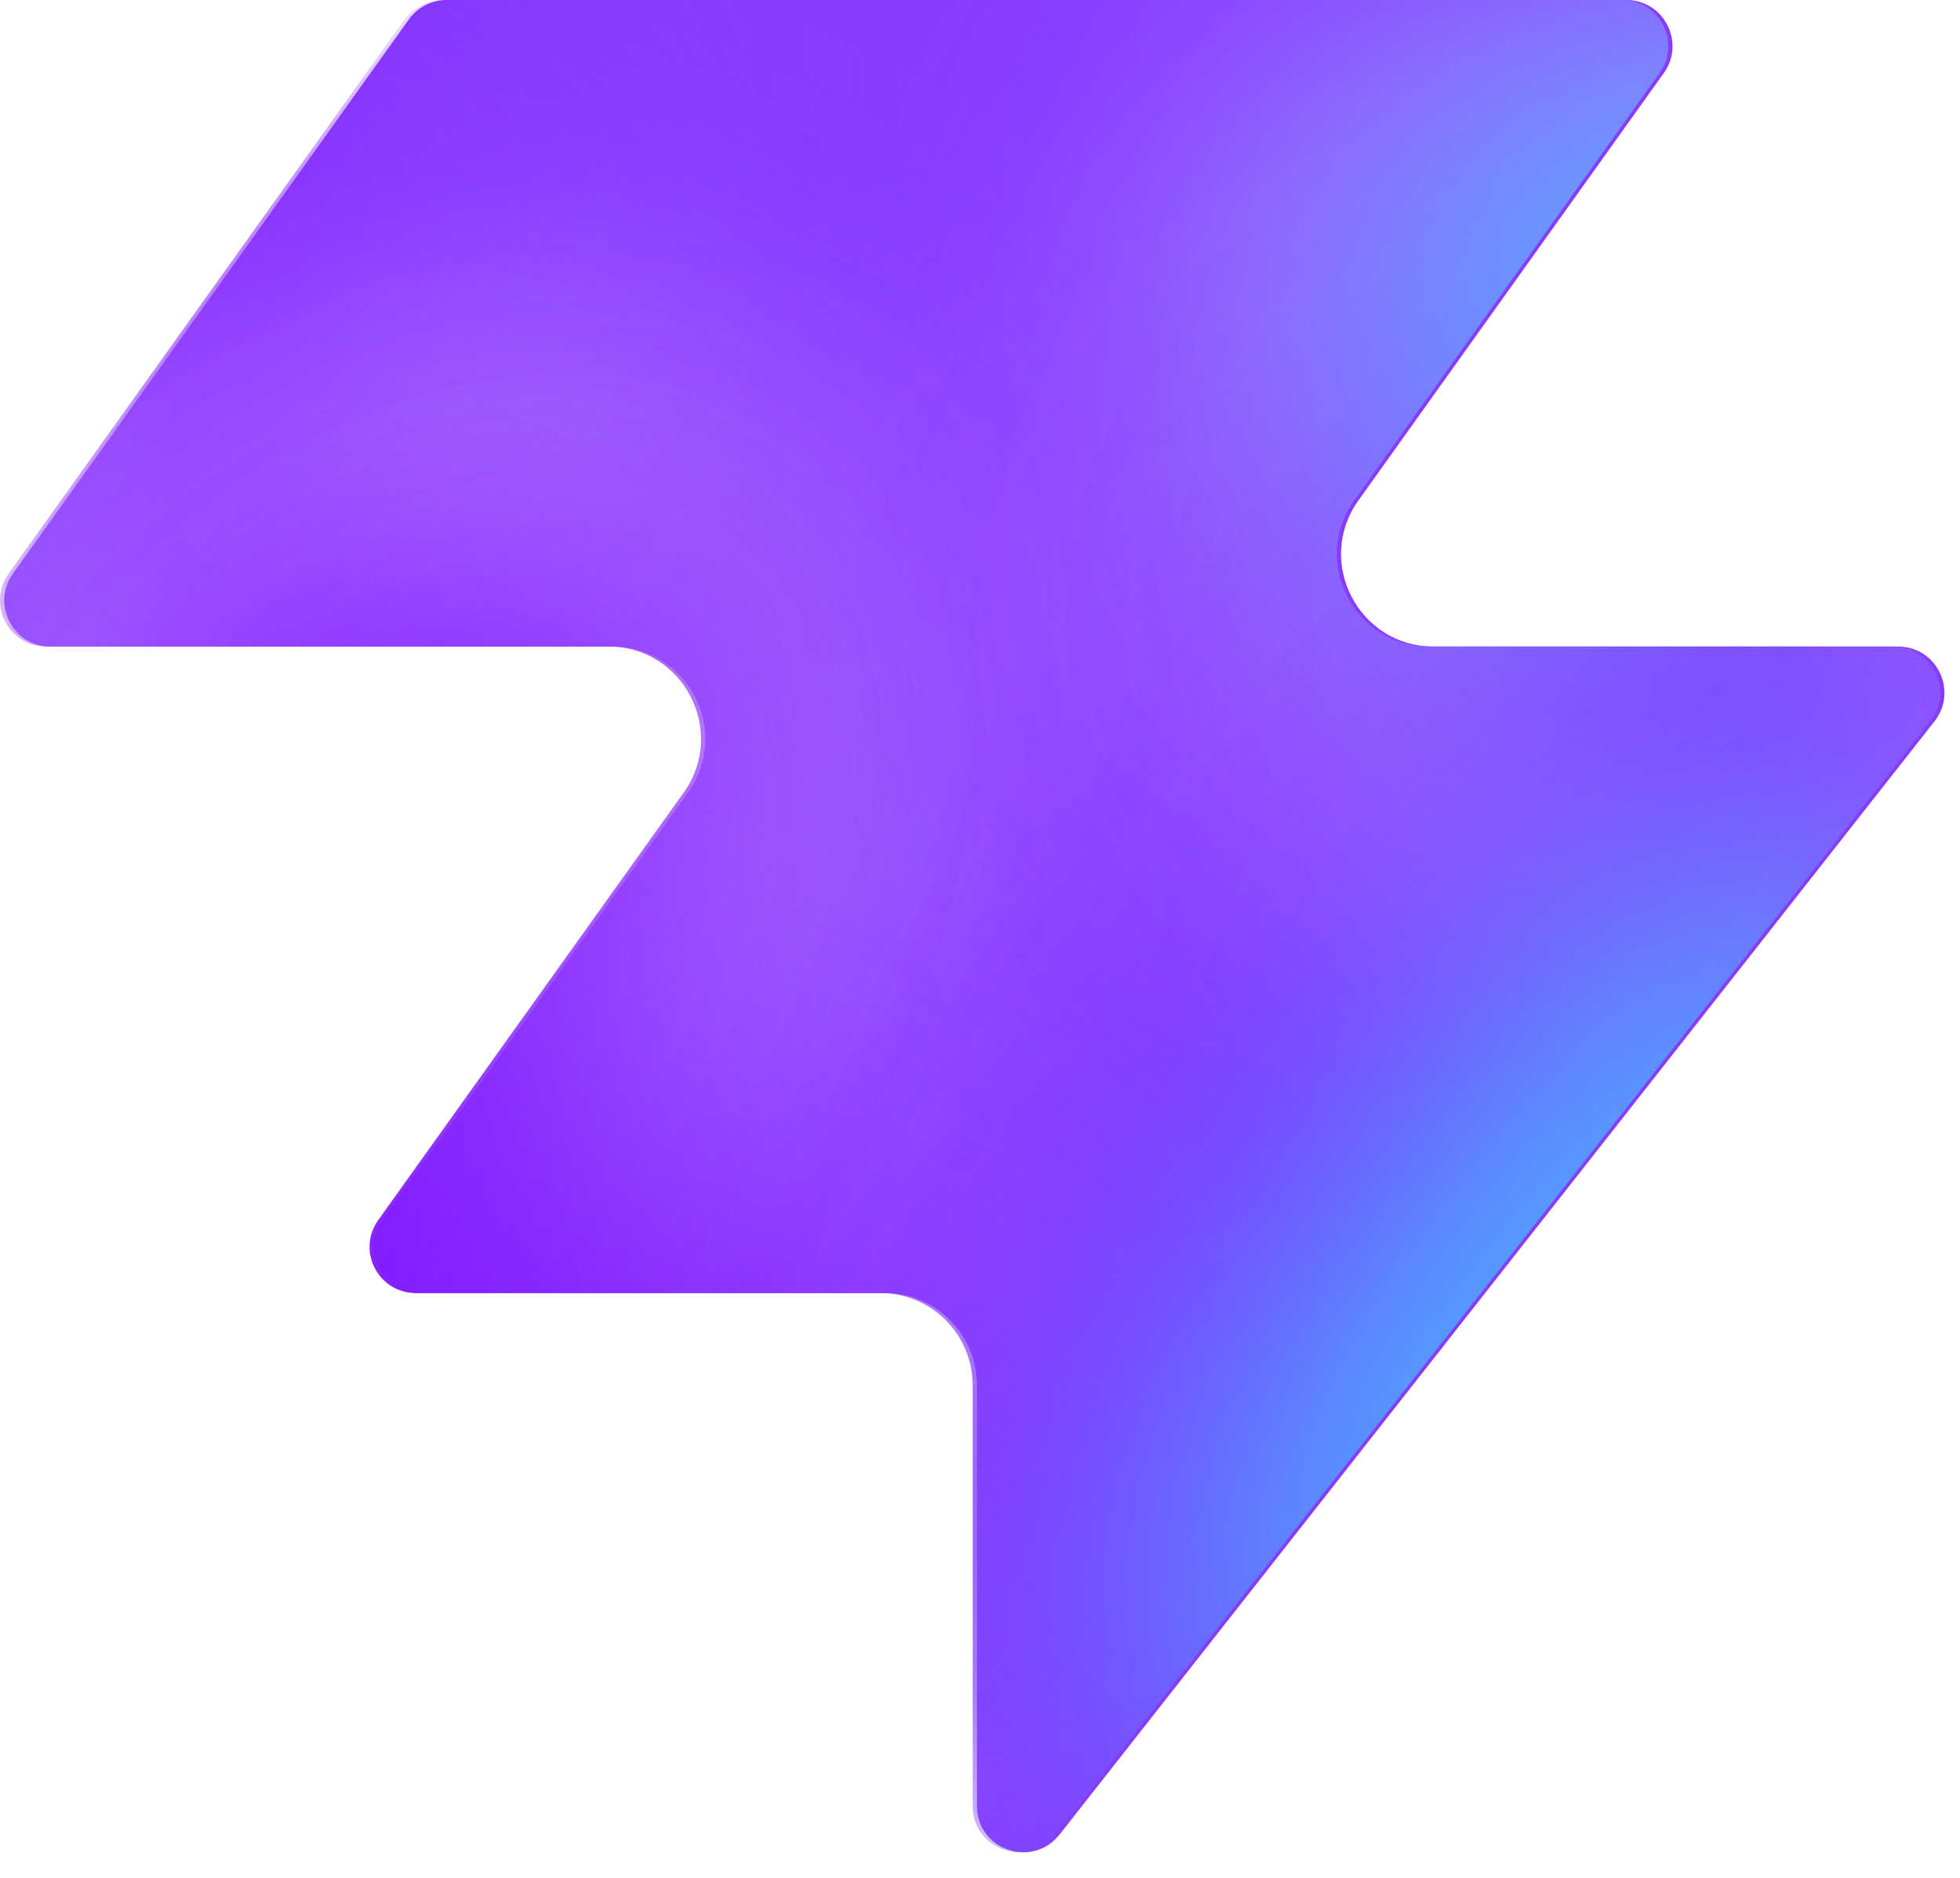
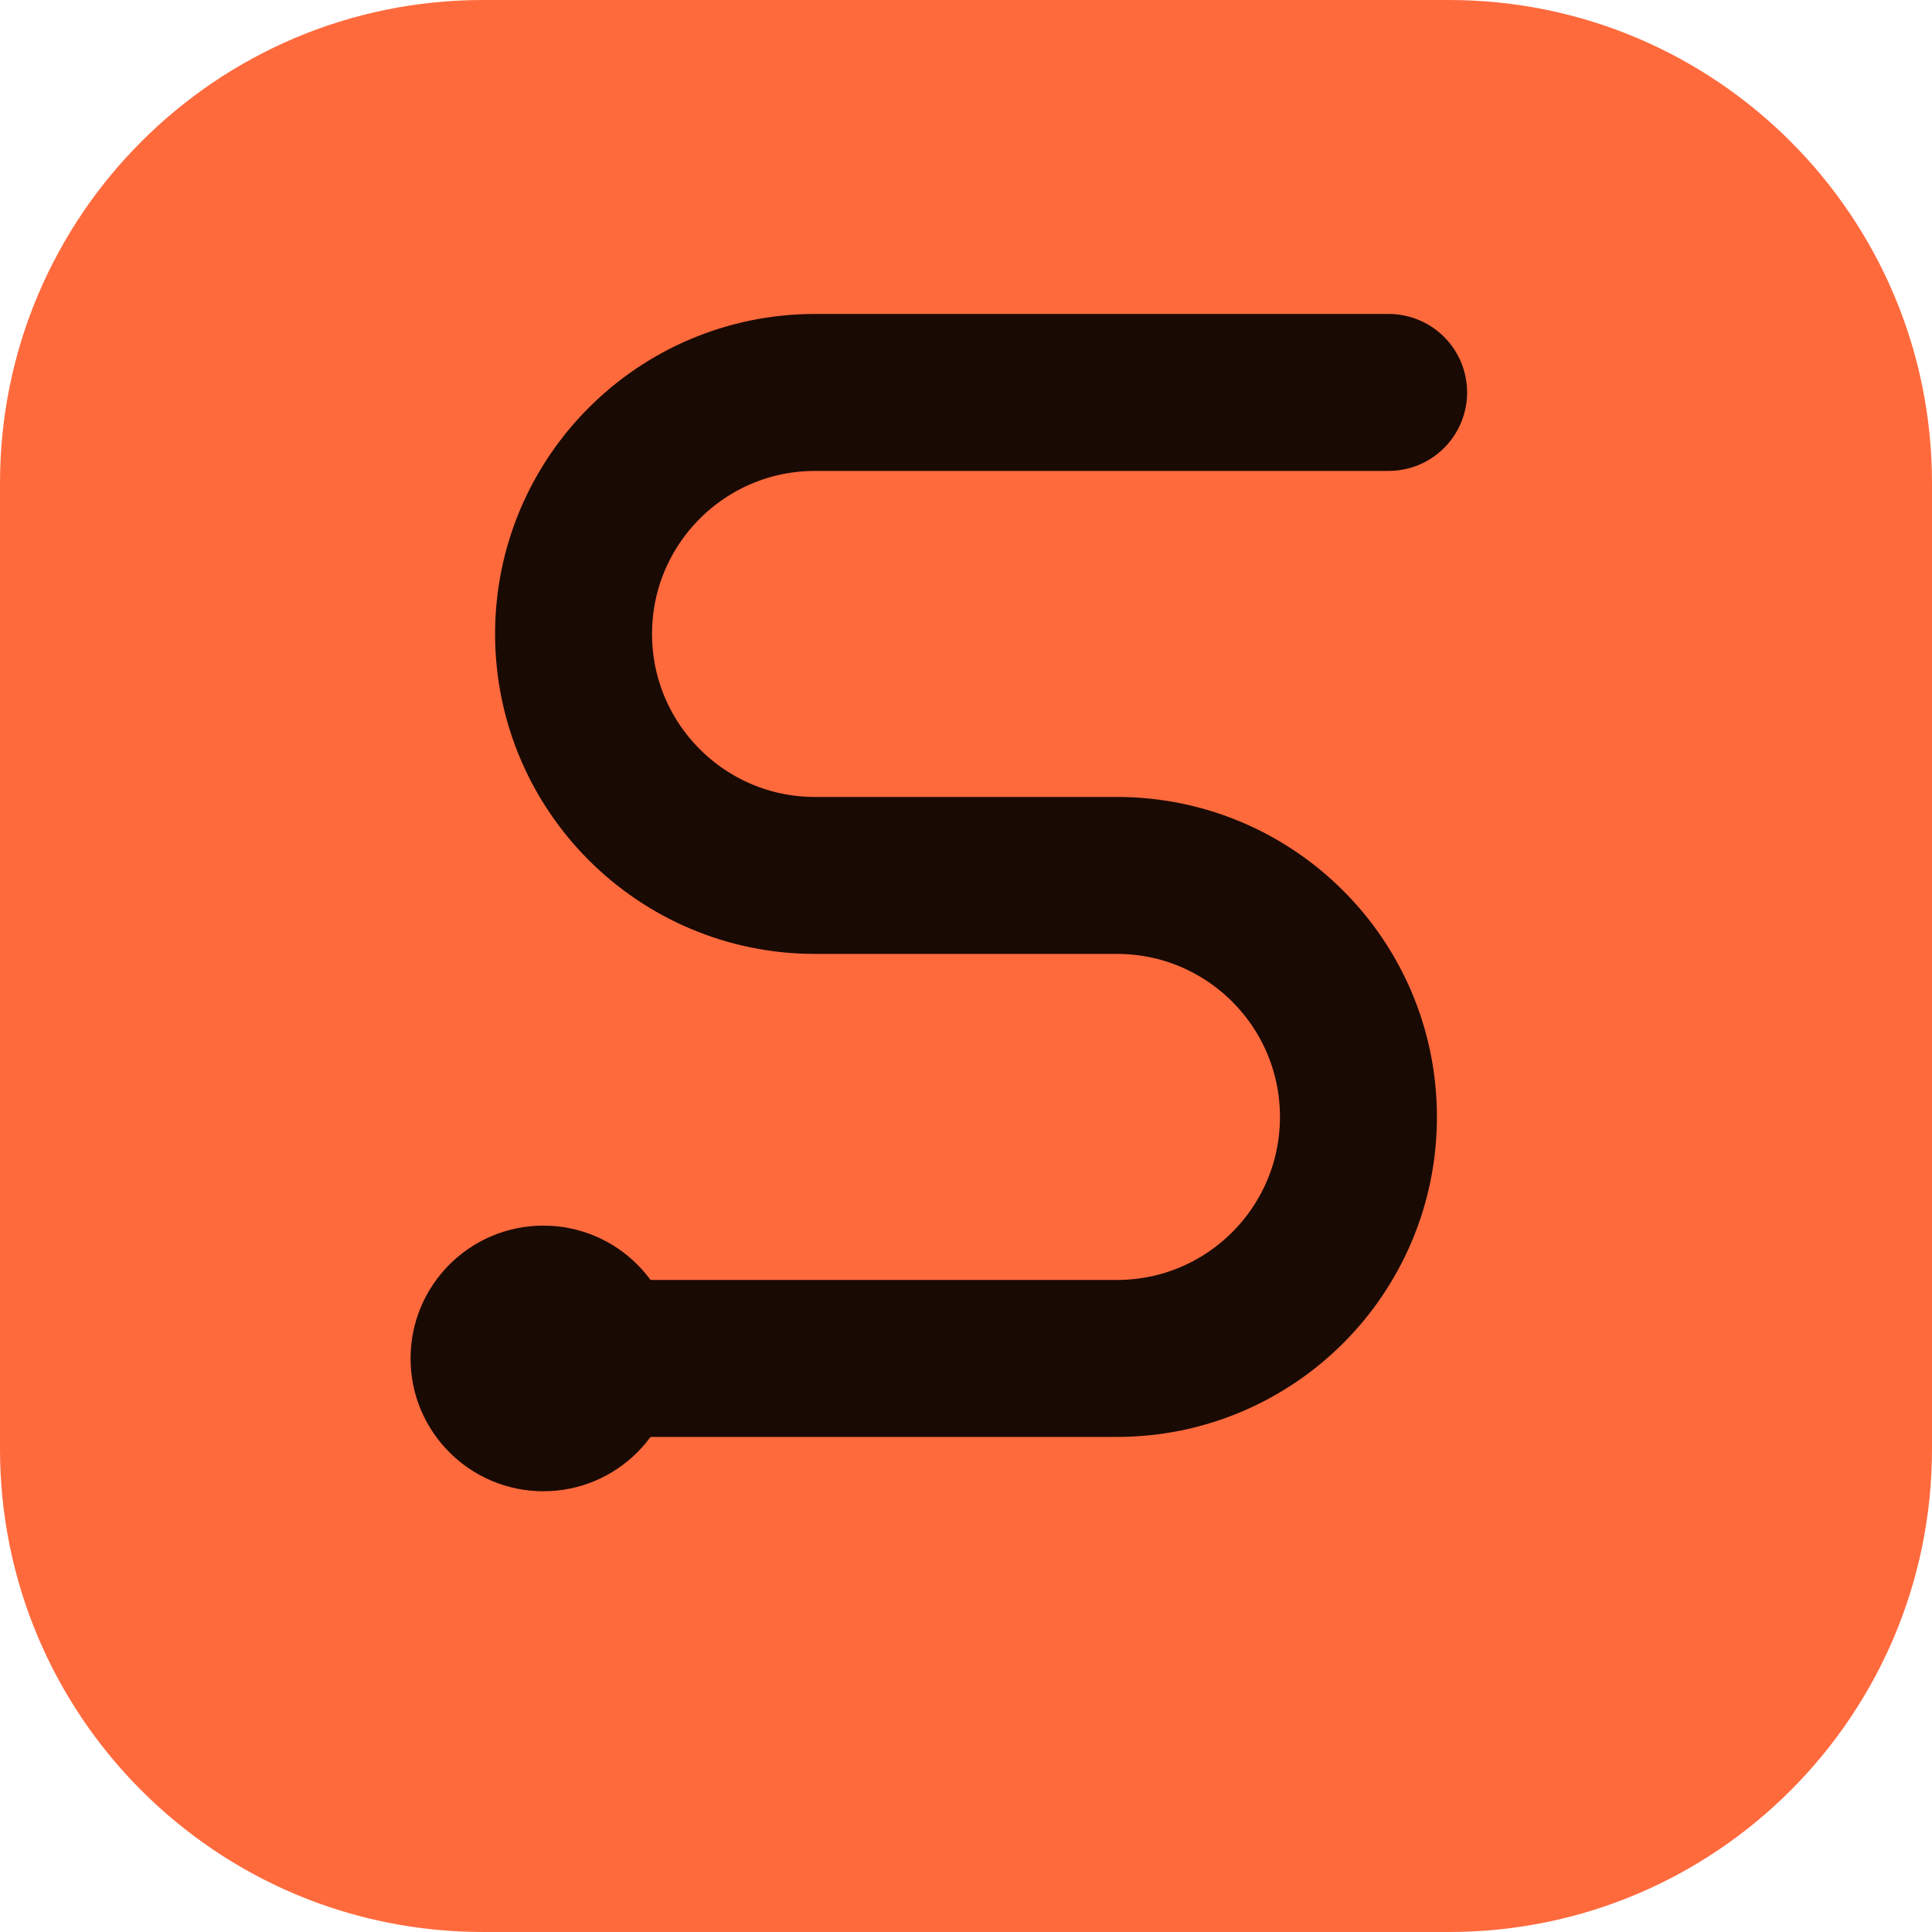
- <svg xmlns="http://www.w3.org/2000/svg" width="48" height="46" fill="none" viewBox="0 0 48 46">
-   <path fill="#863bff" d="M25.946 44.938c-.664.845-2.021.375-2.021-.698V33.937a2.26 2.26 0 0 0-2.262-2.262H10.287c-.92 0-1.456-1.04-.92-1.788l7.48-10.471c1.07-1.497 0-3.578-1.842-3.578H1.237c-.92 0-1.456-1.04-.92-1.788L10.013.474c.214-.297.556-.474.92-.474h28.894c.92 0 1.456 1.04.92 1.788l-7.48 10.471c-1.07 1.498 0 3.579 1.842 3.579h11.377c.943 0 1.473 1.088.89 1.83L25.947 44.94z" style="fill:#863bff;fill:color(display-p3 .525 .23 1);fill-opacity:1" />
-   <mask id="a" width="48" height="46" x="0" y="0" maskUnits="userSpaceOnUse" style="mask-type:alpha">
-     <path fill="#000" d="M25.842 44.938c-.664.844-2.021.375-2.021-.698V33.937a2.26 2.26 0 0 0-2.262-2.262H10.183c-.92 0-1.456-1.04-.92-1.788l7.48-10.471c1.07-1.498 0-3.579-1.842-3.579H1.133c-.92 0-1.456-1.04-.92-1.787L9.91.473c.214-.297.556-.474.92-.474h28.894c.92 0 1.456 1.04.92 1.788l-7.48 10.471c-1.07 1.498 0 3.578 1.842 3.578h11.377c.943 0 1.473 1.088.89 1.832L25.843 44.94z" style="fill:#000;fill-opacity:1" />
-   </mask>
-   <g mask="url(#a)">
-     <g filter="url(#b)">
-       <ellipse cx="5.508" cy="14.704" fill="#ede6ff" rx="5.508" ry="14.704" style="fill:#ede6ff;fill:color(display-p3 .927 .903 1);fill-opacity:1" transform="matrix(.00324 1 1 -.00324 -4.47 31.516)" />
-     </g>
-     <g filter="url(#c)">
-       <ellipse cx="10.399" cy="29.851" fill="#ede6ff" rx="10.399" ry="29.851" style="fill:#ede6ff;fill:color(display-p3 .927 .903 1);fill-opacity:1" transform="matrix(.00324 1 1 -.00324 -39.328 7.883)" />
-     </g>
-     <g filter="url(#d)">
-       <ellipse cx="5.508" cy="30.487" fill="#7e14ff" rx="5.508" ry="30.487" style="fill:#7e14ff;fill:color(display-p3 .492 .077 1);fill-opacity:1" transform="rotate(89.814 -25.913 -14.639)scale(1 -1)" />
-     </g>
-     <g filter="url(#e)">
-       <ellipse cx="5.508" cy="30.599" fill="#7e14ff" rx="5.508" ry="30.599" style="fill:#7e14ff;fill:color(display-p3 .492 .077 1);fill-opacity:1" transform="rotate(89.814 -32.644 -3.334)scale(1 -1)" />
-     </g>
-     <g filter="url(#f)">
-       <ellipse cx="5.508" cy="30.599" fill="#7e14ff" rx="5.508" ry="30.599" style="fill:#7e14ff;fill:color(display-p3 .492 .077 1);fill-opacity:1" transform="matrix(.00324 1 1 -.00324 -34.34 30.47)" />
-     </g>
-     <g filter="url(#g)">
-       <ellipse cx="14.072" cy="22.078" fill="#ede6ff" rx="14.072" ry="22.078" style="fill:#ede6ff;fill:color(display-p3 .927 .903 1);fill-opacity:1" transform="rotate(93.35 24.506 48.493)scale(-1 1)" />
-     </g>
-     <g filter="url(#h)">
-       <ellipse cx="3.47" cy="21.501" fill="#7e14ff" rx="3.47" ry="21.501" style="fill:#7e14ff;fill:color(display-p3 .492 .077 1);fill-opacity:1" transform="rotate(89.009 28.708 47.59)scale(-1 1)" />
-     </g>
-     <g filter="url(#i)">
-       <ellipse cx="3.47" cy="21.501" fill="#7e14ff" rx="3.47" ry="21.501" style="fill:#7e14ff;fill:color(display-p3 .492 .077 1);fill-opacity:1" transform="rotate(89.009 28.708 47.59)scale(-1 1)" />
-     </g>
-     <g filter="url(#j)">
-       <ellipse cx=".387" cy="8.972" fill="#7e14ff" rx="4.407" ry="29.108" style="fill:#7e14ff;fill:color(display-p3 .492 .077 1);fill-opacity:1" transform="rotate(39.51 .387 8.972)" />
-     </g>
-     <g filter="url(#k)">
-       <ellipse cx="47.523" cy="-6.092" fill="#7e14ff" rx="4.407" ry="29.108" style="fill:#7e14ff;fill:color(display-p3 .492 .077 1);fill-opacity:1" transform="rotate(37.892 47.523 -6.092)" />
-     </g>
-     <g filter="url(#l)">
-       <ellipse cx="41.412" cy="6.333" fill="#47bfff" rx="5.971" ry="9.665" style="fill:#47bfff;fill:color(display-p3 .28 .748 1);fill-opacity:1" transform="rotate(37.892 41.412 6.333)" />
-     </g>
-     <g filter="url(#m)">
-       <ellipse cx="-1.879" cy="38.332" fill="#7e14ff" rx="4.407" ry="29.108" style="fill:#7e14ff;fill:color(display-p3 .492 .077 1);fill-opacity:1" transform="rotate(37.892 -1.88 38.332)" />
-     </g>
-     <g filter="url(#n)">
-       <ellipse cx="-1.879" cy="38.332" fill="#7e14ff" rx="4.407" ry="29.108" style="fill:#7e14ff;fill:color(display-p3 .492 .077 1);fill-opacity:1" transform="rotate(37.892 -1.88 38.332)" />
-     </g>
-     <g filter="url(#o)">
-       <ellipse cx="35.651" cy="29.907" fill="#7e14ff" rx="4.407" ry="29.108" style="fill:#7e14ff;fill:color(display-p3 .492 .077 1);fill-opacity:1" transform="rotate(37.892 35.651 29.907)" />
-     </g>
-     <g filter="url(#p)">
-       <ellipse cx="38.418" cy="32.4" fill="#47bfff" rx="5.971" ry="15.297" style="fill:#47bfff;fill:color(display-p3 .28 .748 1);fill-opacity:1" transform="rotate(37.892 38.418 32.4)" />
-     </g>
-   </g>
-   <defs>
-     <filter id="b" width="60.045" height="41.654" x="-19.77" y="16.149" color-interpolation-filters="sRGB" filterUnits="userSpaceOnUse">
-       <feFlood flood-opacity="0" result="BackgroundImageFix" />
-       <feBlend in="SourceGraphic" in2="BackgroundImageFix" result="shape" />
-       <feGaussianBlur result="effect1_foregroundBlur_2002_17158" stdDeviation="7.659" />
-     </filter>
-     <filter id="c" width="90.34" height="51.437" x="-54.613" y="-7.533" color-interpolation-filters="sRGB" filterUnits="userSpaceOnUse">
-       <feFlood flood-opacity="0" result="BackgroundImageFix" />
-       <feBlend in="SourceGraphic" in2="BackgroundImageFix" result="shape" />
-       <feGaussianBlur result="effect1_foregroundBlur_2002_17158" stdDeviation="7.659" />
-     </filter>
-     <filter id="d" width="79.355" height="29.4" x="-49.64" y="2.03" color-interpolation-filters="sRGB" filterUnits="userSpaceOnUse">
-       <feFlood flood-opacity="0" result="BackgroundImageFix" />
-       <feBlend in="SourceGraphic" in2="BackgroundImageFix" result="shape" />
-       <feGaussianBlur result="effect1_foregroundBlur_2002_17158" stdDeviation="4.596" />
-     </filter>
-     <filter id="e" width="79.579" height="29.4" x="-45.045" y="20.029" color-interpolation-filters="sRGB" filterUnits="userSpaceOnUse">
-       <feFlood flood-opacity="0" result="BackgroundImageFix" />
-       <feBlend in="SourceGraphic" in2="BackgroundImageFix" result="shape" />
-       <feGaussianBlur result="effect1_foregroundBlur_2002_17158" stdDeviation="4.596" />
-     </filter>
-     <filter id="f" width="79.579" height="29.4" x="-43.513" y="21.178" color-interpolation-filters="sRGB" filterUnits="userSpaceOnUse">
-       <feFlood flood-opacity="0" result="BackgroundImageFix" />
-       <feBlend in="SourceGraphic" in2="BackgroundImageFix" result="shape" />
-       <feGaussianBlur result="effect1_foregroundBlur_2002_17158" stdDeviation="4.596" />
-     </filter>
-     <filter id="g" width="74.749" height="58.852" x="15.756" y="-17.901" color-interpolation-filters="sRGB" filterUnits="userSpaceOnUse">
-       <feFlood flood-opacity="0" result="BackgroundImageFix" />
-       <feBlend in="SourceGraphic" in2="BackgroundImageFix" result="shape" />
-       <feGaussianBlur result="effect1_foregroundBlur_2002_17158" stdDeviation="7.659" />
-     </filter>
-     <filter id="h" width="61.377" height="25.362" x="23.548" y="2.284" color-interpolation-filters="sRGB" filterUnits="userSpaceOnUse">
-       <feFlood flood-opacity="0" result="BackgroundImageFix" />
-       <feBlend in="SourceGraphic" in2="BackgroundImageFix" result="shape" />
-       <feGaussianBlur result="effect1_foregroundBlur_2002_17158" stdDeviation="4.596" />
-     </filter>
-     <filter id="i" width="61.377" height="25.362" x="23.548" y="2.284" color-interpolation-filters="sRGB" filterUnits="userSpaceOnUse">
-       <feFlood flood-opacity="0" result="BackgroundImageFix" />
-       <feBlend in="SourceGraphic" in2="BackgroundImageFix" result="shape" />
-       <feGaussianBlur result="effect1_foregroundBlur_2002_17158" stdDeviation="4.596" />
-     </filter>
-     <filter id="j" width="56.045" height="63.649" x="-27.636" y="-22.853" color-interpolation-filters="sRGB" filterUnits="userSpaceOnUse">
-       <feFlood flood-opacity="0" result="BackgroundImageFix" />
-       <feBlend in="SourceGraphic" in2="BackgroundImageFix" result="shape" />
-       <feGaussianBlur result="effect1_foregroundBlur_2002_17158" stdDeviation="4.596" />
-     </filter>
-     <filter id="k" width="54.814" height="64.646" x="20.116" y="-38.415" color-interpolation-filters="sRGB" filterUnits="userSpaceOnUse">
-       <feFlood flood-opacity="0" result="BackgroundImageFix" />
-       <feBlend in="SourceGraphic" in2="BackgroundImageFix" result="shape" />
-       <feGaussianBlur result="effect1_foregroundBlur_2002_17158" stdDeviation="4.596" />
-     </filter>
-     <filter id="l" width="33.541" height="35.313" x="24.641" y="-11.323" color-interpolation-filters="sRGB" filterUnits="userSpaceOnUse">
-       <feFlood flood-opacity="0" result="BackgroundImageFix" />
-       <feBlend in="SourceGraphic" in2="BackgroundImageFix" result="shape" />
-       <feGaussianBlur result="effect1_foregroundBlur_2002_17158" stdDeviation="4.596" />
-     </filter>
-     <filter id="m" width="54.814" height="64.646" x="-29.286" y="6.009" color-interpolation-filters="sRGB" filterUnits="userSpaceOnUse">
-       <feFlood flood-opacity="0" result="BackgroundImageFix" />
-       <feBlend in="SourceGraphic" in2="BackgroundImageFix" result="shape" />
-       <feGaussianBlur result="effect1_foregroundBlur_2002_17158" stdDeviation="4.596" />
-     </filter>
-     <filter id="n" width="54.814" height="64.646" x="-29.286" y="6.009" color-interpolation-filters="sRGB" filterUnits="userSpaceOnUse">
-       <feFlood flood-opacity="0" result="BackgroundImageFix" />
-       <feBlend in="SourceGraphic" in2="BackgroundImageFix" result="shape" />
-       <feGaussianBlur result="effect1_foregroundBlur_2002_17158" stdDeviation="4.596" />
-     </filter>
-     <filter id="o" width="54.814" height="64.646" x="8.244" y="-2.416" color-interpolation-filters="sRGB" filterUnits="userSpaceOnUse">
-       <feFlood flood-opacity="0" result="BackgroundImageFix" />
-       <feBlend in="SourceGraphic" in2="BackgroundImageFix" result="shape" />
-       <feGaussianBlur result="effect1_foregroundBlur_2002_17158" stdDeviation="4.596" />
-     </filter>
-     <filter id="p" width="39.409" height="43.623" x="18.713" y="10.588" color-interpolation-filters="sRGB" filterUnits="userSpaceOnUse">
-       <feFlood flood-opacity="0" result="BackgroundImageFix" />
-       <feBlend in="SourceGraphic" in2="BackgroundImageFix" result="shape" />
-       <feGaussianBlur result="effect1_foregroundBlur_2002_17158" stdDeviation="4.596" />
-     </filter>
-   </defs>
+ <svg xmlns="http://www.w3.org/2000/svg" viewBox="0 0 32 32">
+   <rect width="32" height="32" rx="8" fill="#FF6A3D" />
+   <path d="M9 22.5h9.5a4 4 0 0 0 0-8h-5a4 4 0 0 1 0-8H23" fill="none" stroke="#1A0A04" stroke-width="2.6" stroke-linecap="round" stroke-linejoin="round" />
+   <circle cx="9" cy="22.5" r="2.2" fill="#1A0A04" />
</svg>
